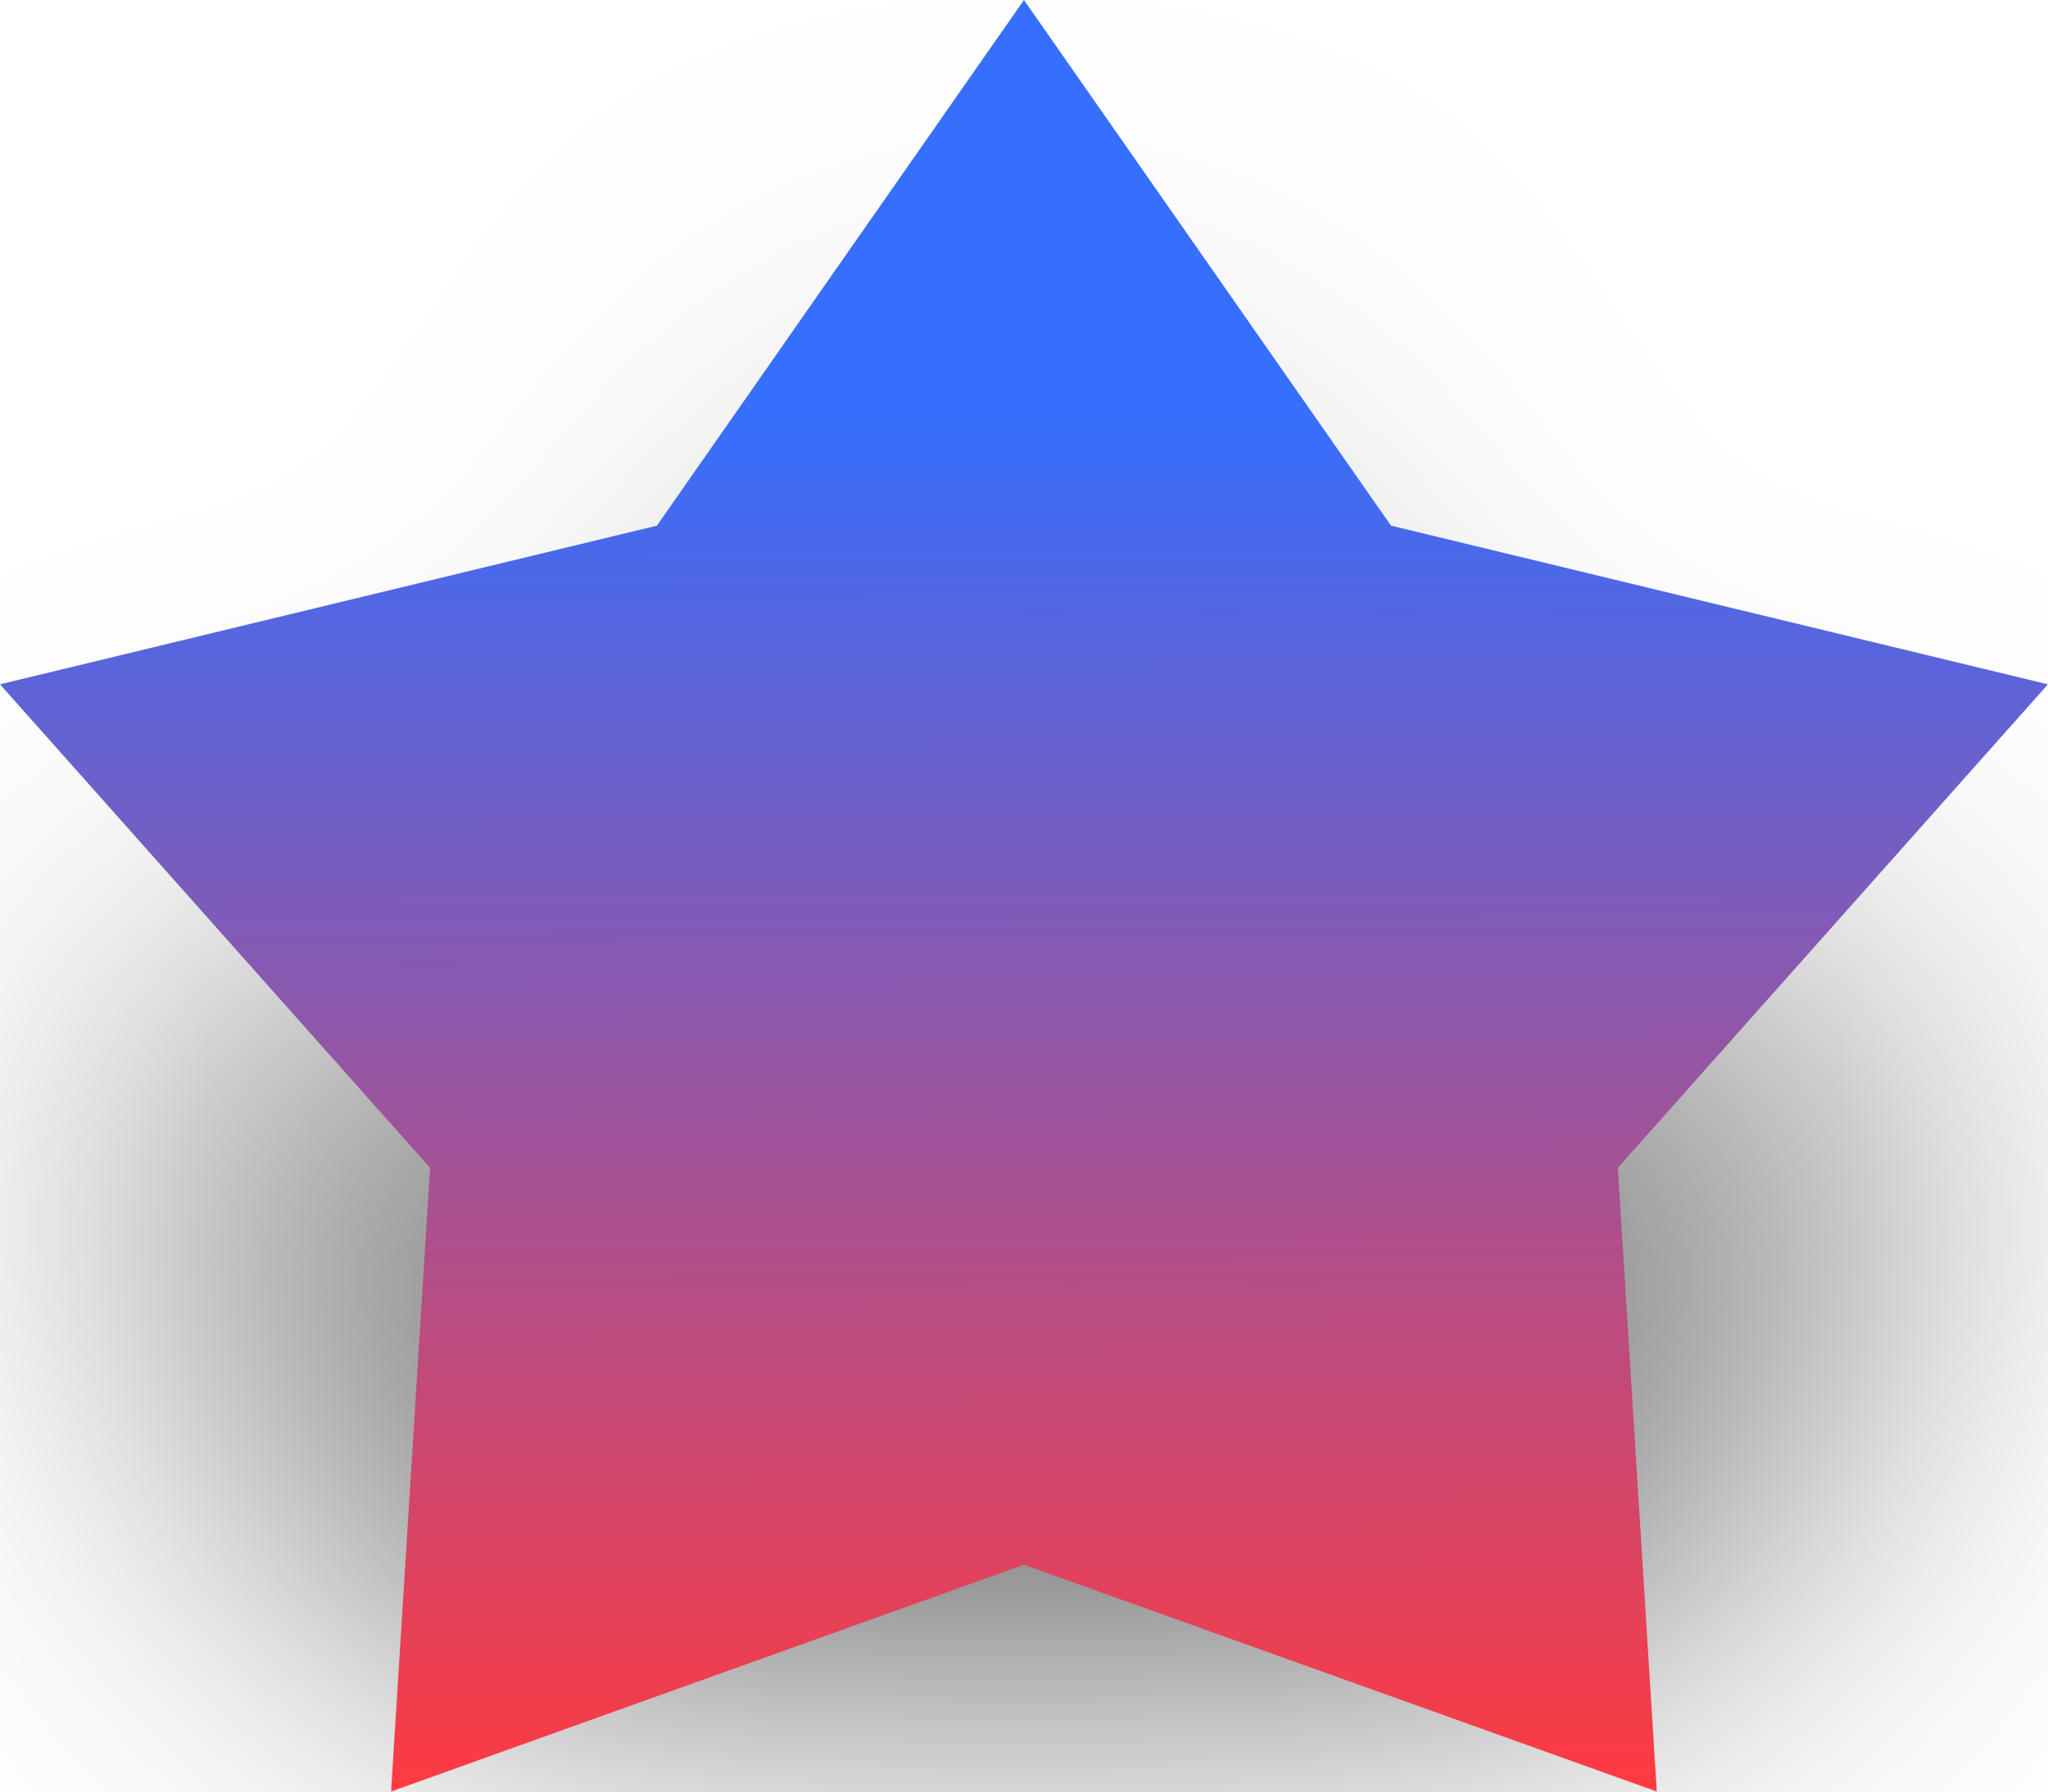
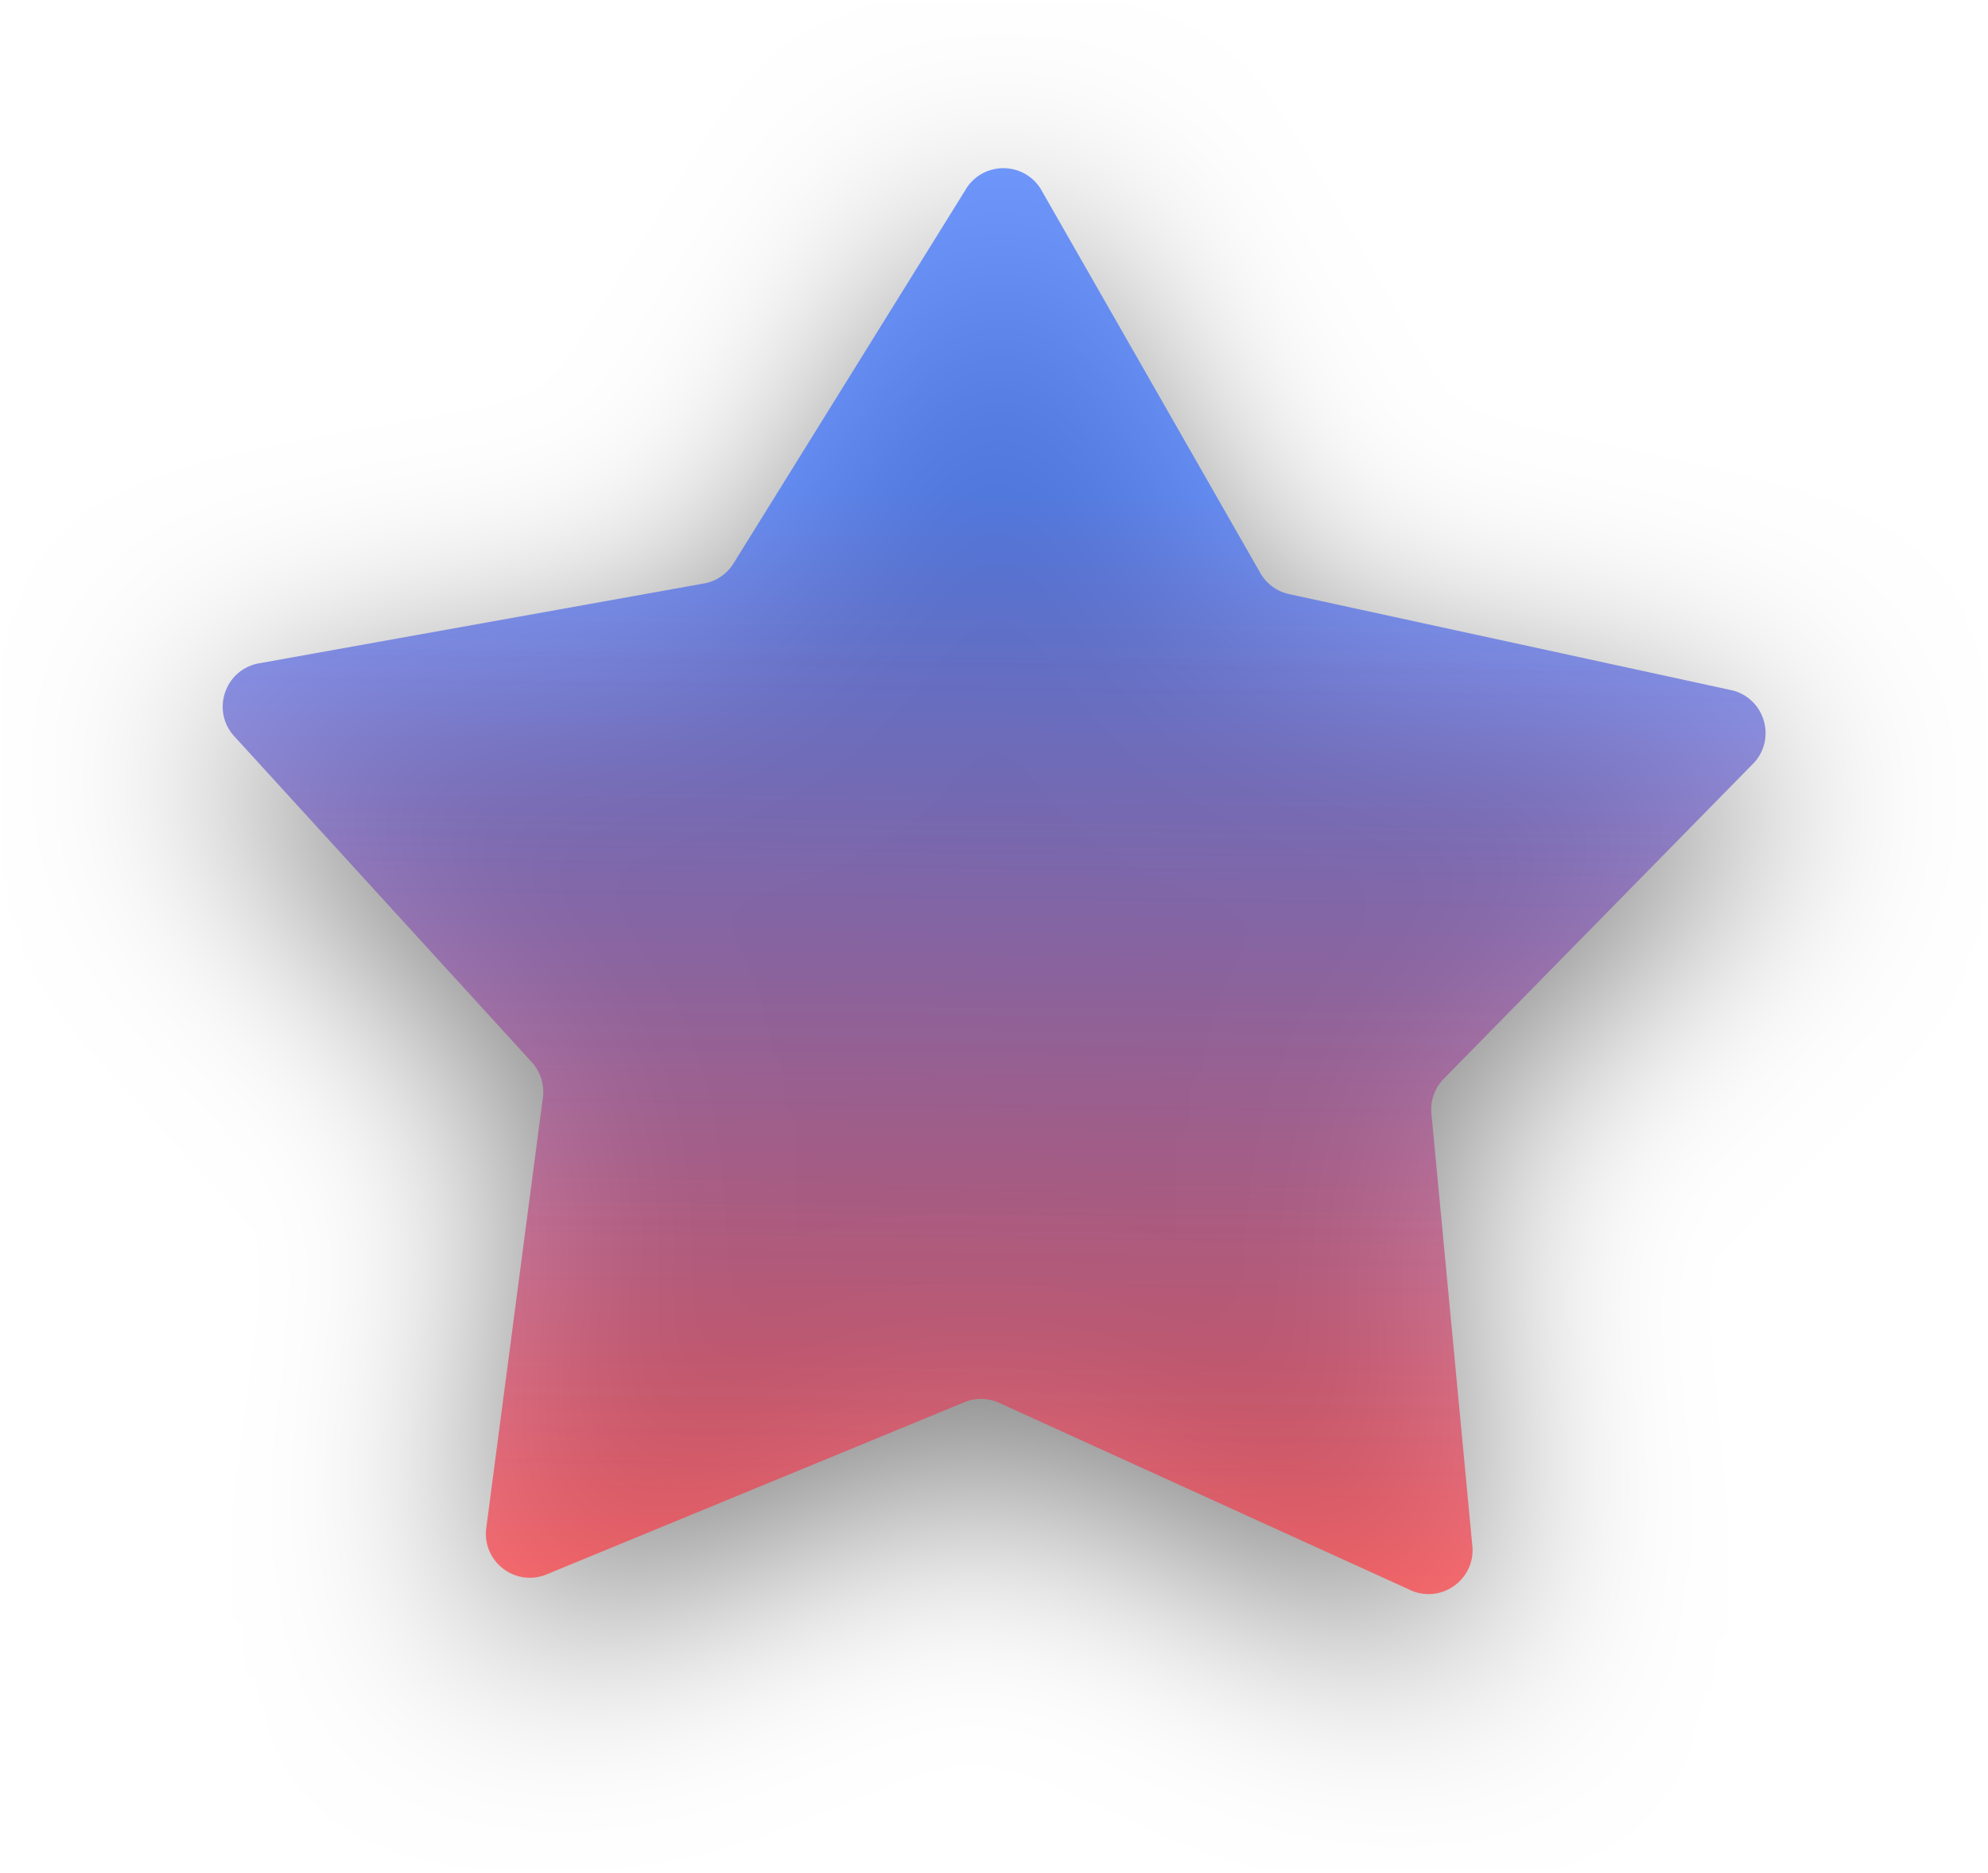
- <svg xmlns="http://www.w3.org/2000/svg" fill="none" viewBox="40 30 48.45 42.39">
-   <g filter="url(#filter0_d_33_385)">
-     <path d="M72.907 42.438L64.224 30L55.541 42.438L40 46.193L50.174 57.633L49.252 72.392L64.224 67.025L79.195 72.392L78.274 57.633L88.448 46.193L72.907 42.438Z" fill="url(#paint0_linear_33_385)" />
+ <svg xmlns="http://www.w3.org/2000/svg" width="361" height="340" viewBox="0 0 361 340" fill="none">
+   <g filter="url(#filter0_d_92_611)">
+     <path d="M229.056 104.379L188.936 34.218C185.855 29.414 178.88 29.287 175.628 33.976L132.986 102.634C131.856 104.262 130.162 105.414 128.232 105.864L46.627 120.506C40.859 121.854 38.504 128.783 42.257 133.366L96.848 193.159C98.155 194.755 98.795 196.794 98.635 198.85L88.249 277.834C87.8 283.606 93.441 287.93 98.899 285.995L175.47 254.443C177.293 253.797 179.289 253.833 181.088 254.545L256.463 288.857C261.846 290.989 267.641 286.873 267.401 281.087L259.891 201.778C259.805 199.718 260.519 197.704 261.883 196.157L318.609 138.385C322.526 133.942 320.424 126.931 314.709 125.375L233.689 107.78C231.777 107.259 230.126 106.047 229.056 104.379Z" fill="url(#paint0_linear_92_611)" fill-opacity="0.7" />
  </g>
  <defs>
-     <filter id="filter0_d_33_385" x="0" y="0" width="128.448" height="122.392" filterUnits="userSpaceOnUse" color-interpolation-filters="sRGB">
+     <filter id="filter0_d_92_611" x="0.44" y="0.536" width="360.173" height="338.892" filterUnits="userSpaceOnUse" color-interpolation-filters="sRGB">
      <feFlood flood-opacity="0" result="BackgroundImageFix" />
      <feColorMatrix in="SourceAlpha" type="matrix" values="0 0 0 0 0 0 0 0 0 0 0 0 0 0 0 0 0 0 127 0" result="hardAlpha" />
      <feOffset dy="10" />
      <feGaussianBlur stdDeviation="20" />
      <feColorMatrix type="matrix" values="0 0 0 0 0 0 0 0 0 0 0 0 0 0 0 0 0 0 0.5 0" />
-       <feBlend mode="normal" in2="BackgroundImageFix" result="effect1_dropShadow_33_385" />
-       <feBlend mode="normal" in="SourceGraphic" in2="effect1_dropShadow_33_385" result="shape" />
+       <feBlend mode="normal" in2="BackgroundImageFix" result="effect1_dropShadow_92_611" />
+       <feBlend mode="normal" in="SourceGraphic" in2="effect1_dropShadow_92_611" result="shape" />
    </filter>
-     <linearGradient id="paint0_linear_33_385" x1="64.394" y1="72.392" x2="64.243" y2="39.783" gradientUnits="userSpaceOnUse">
+     <linearGradient id="paint0_linear_92_611" x1="178.681" y1="286.391" x2="181.301" y2="89.576" gradientUnits="userSpaceOnUse">
      <stop stop-color="#FF3A40" />
      <stop offset="1" stop-color="#366EFD" />
    </linearGradient>
  </defs>
</svg>
